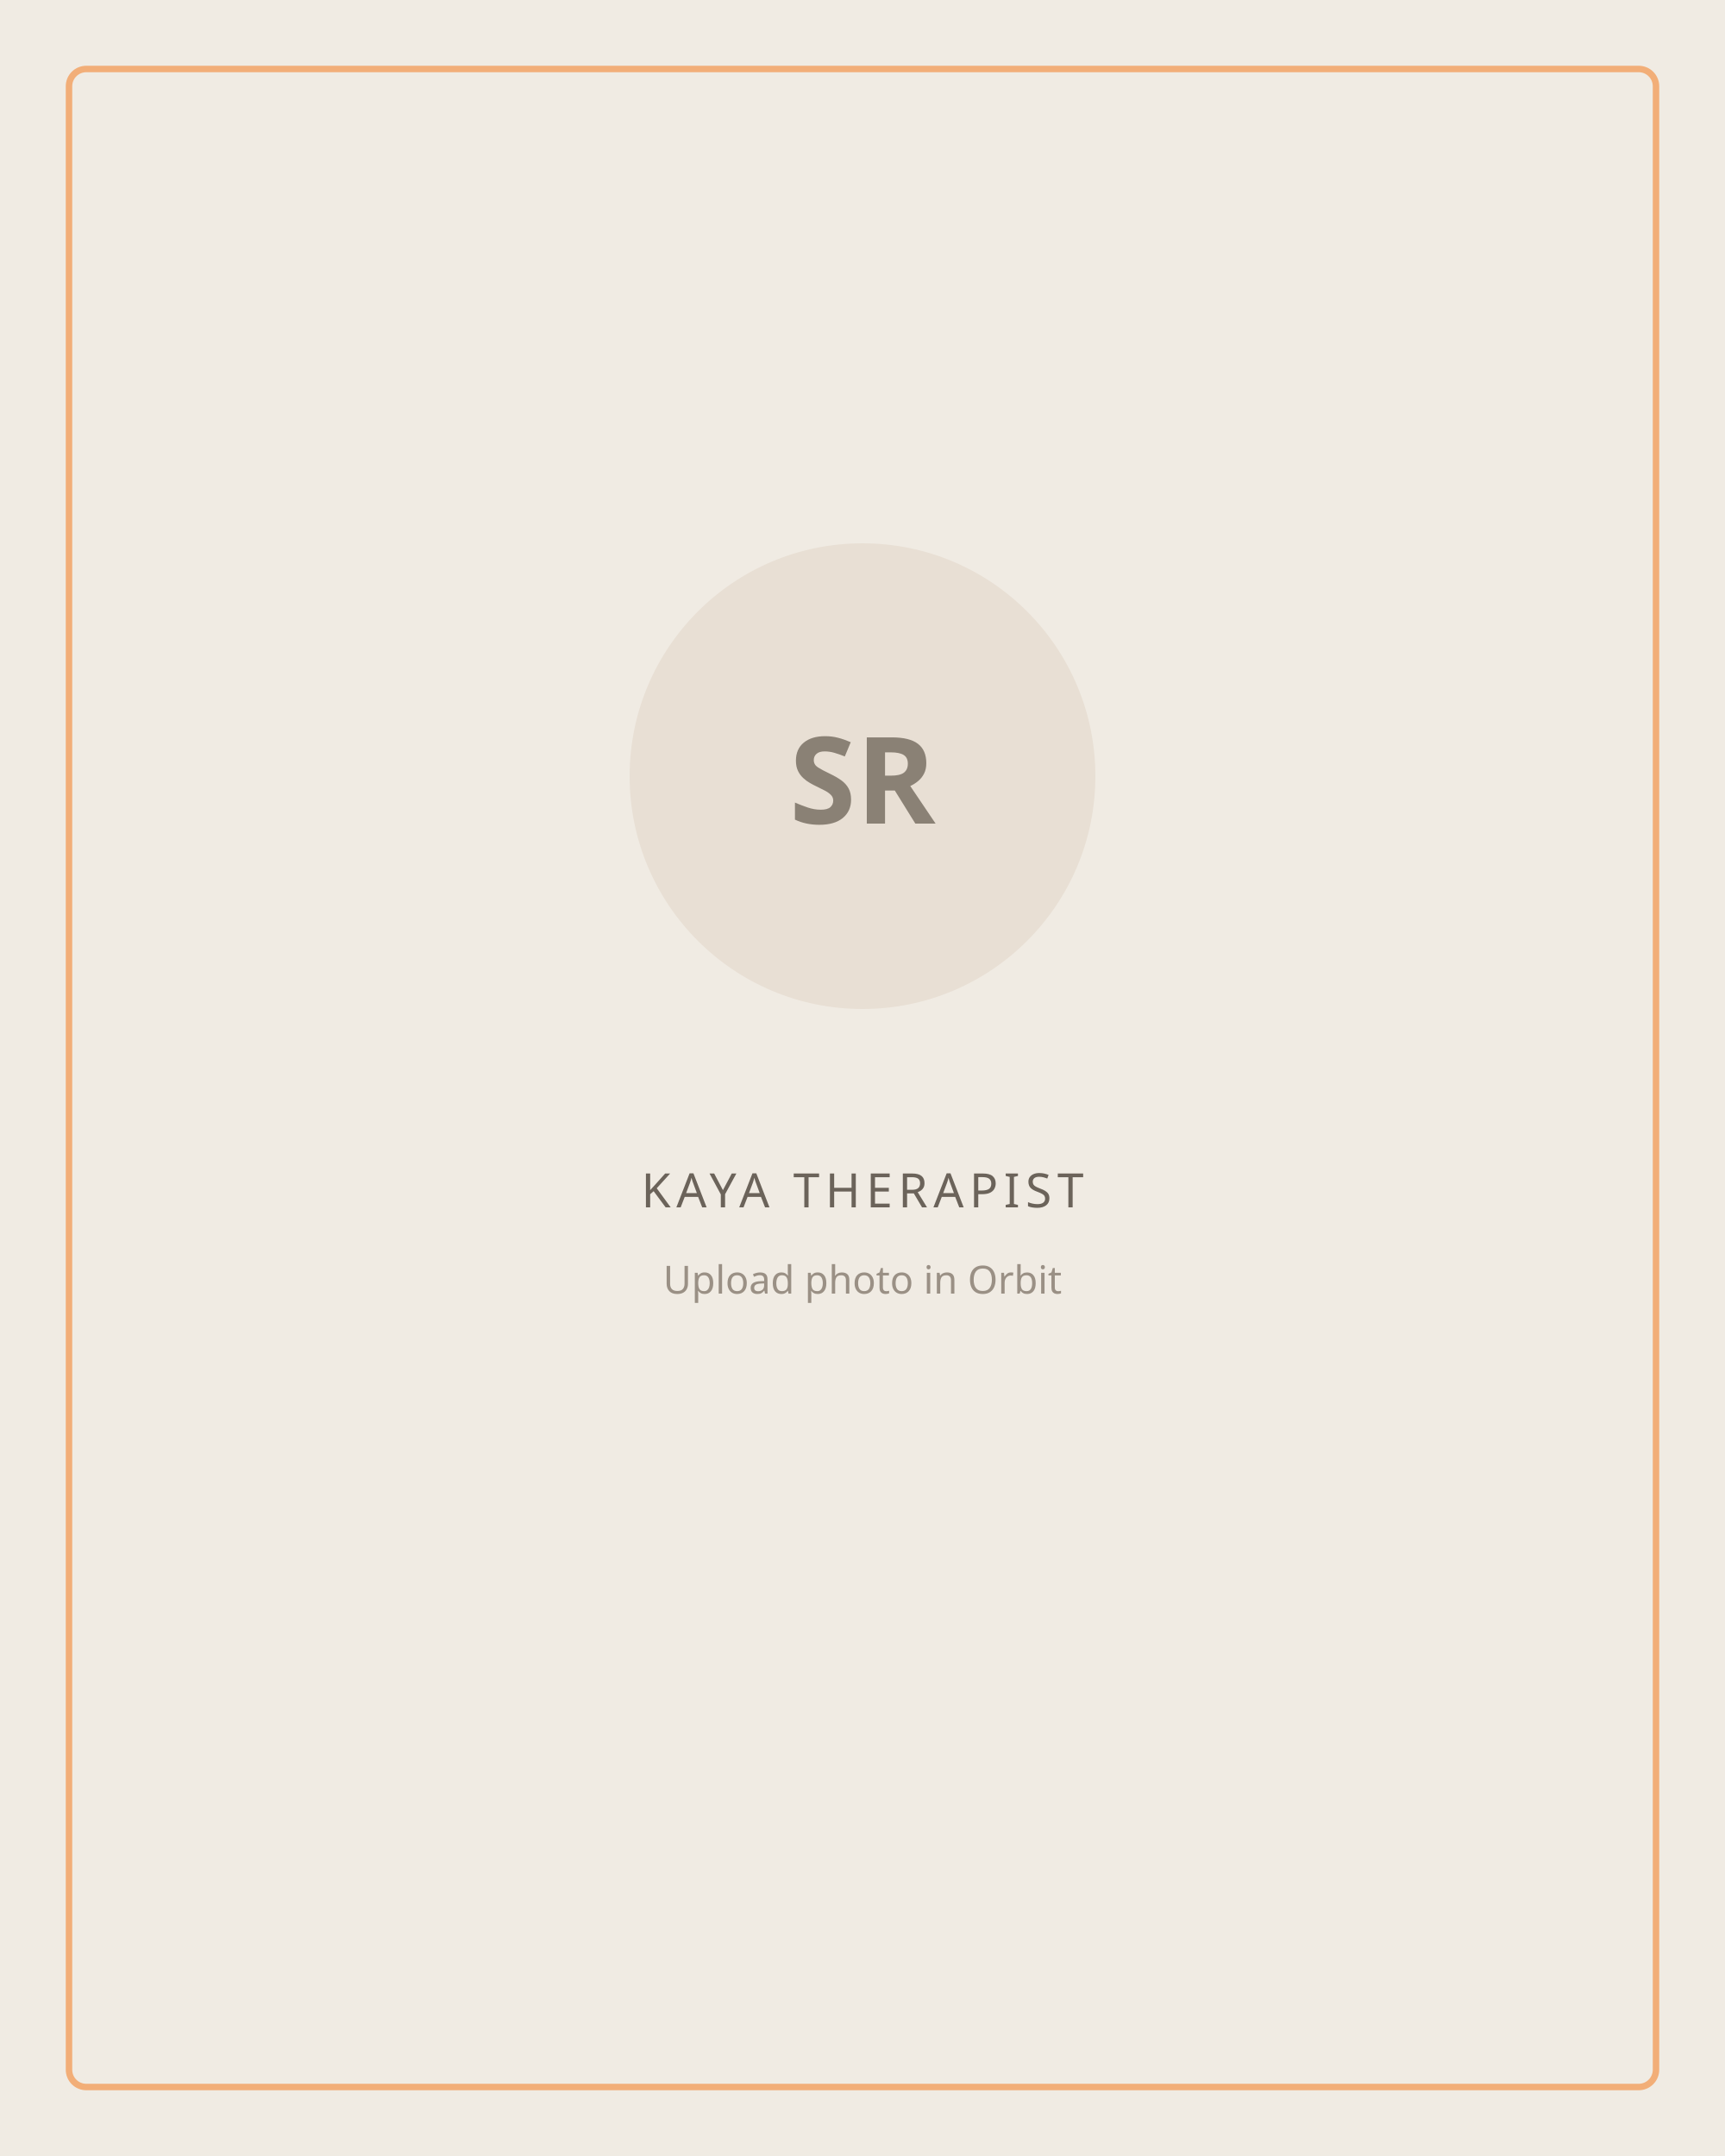
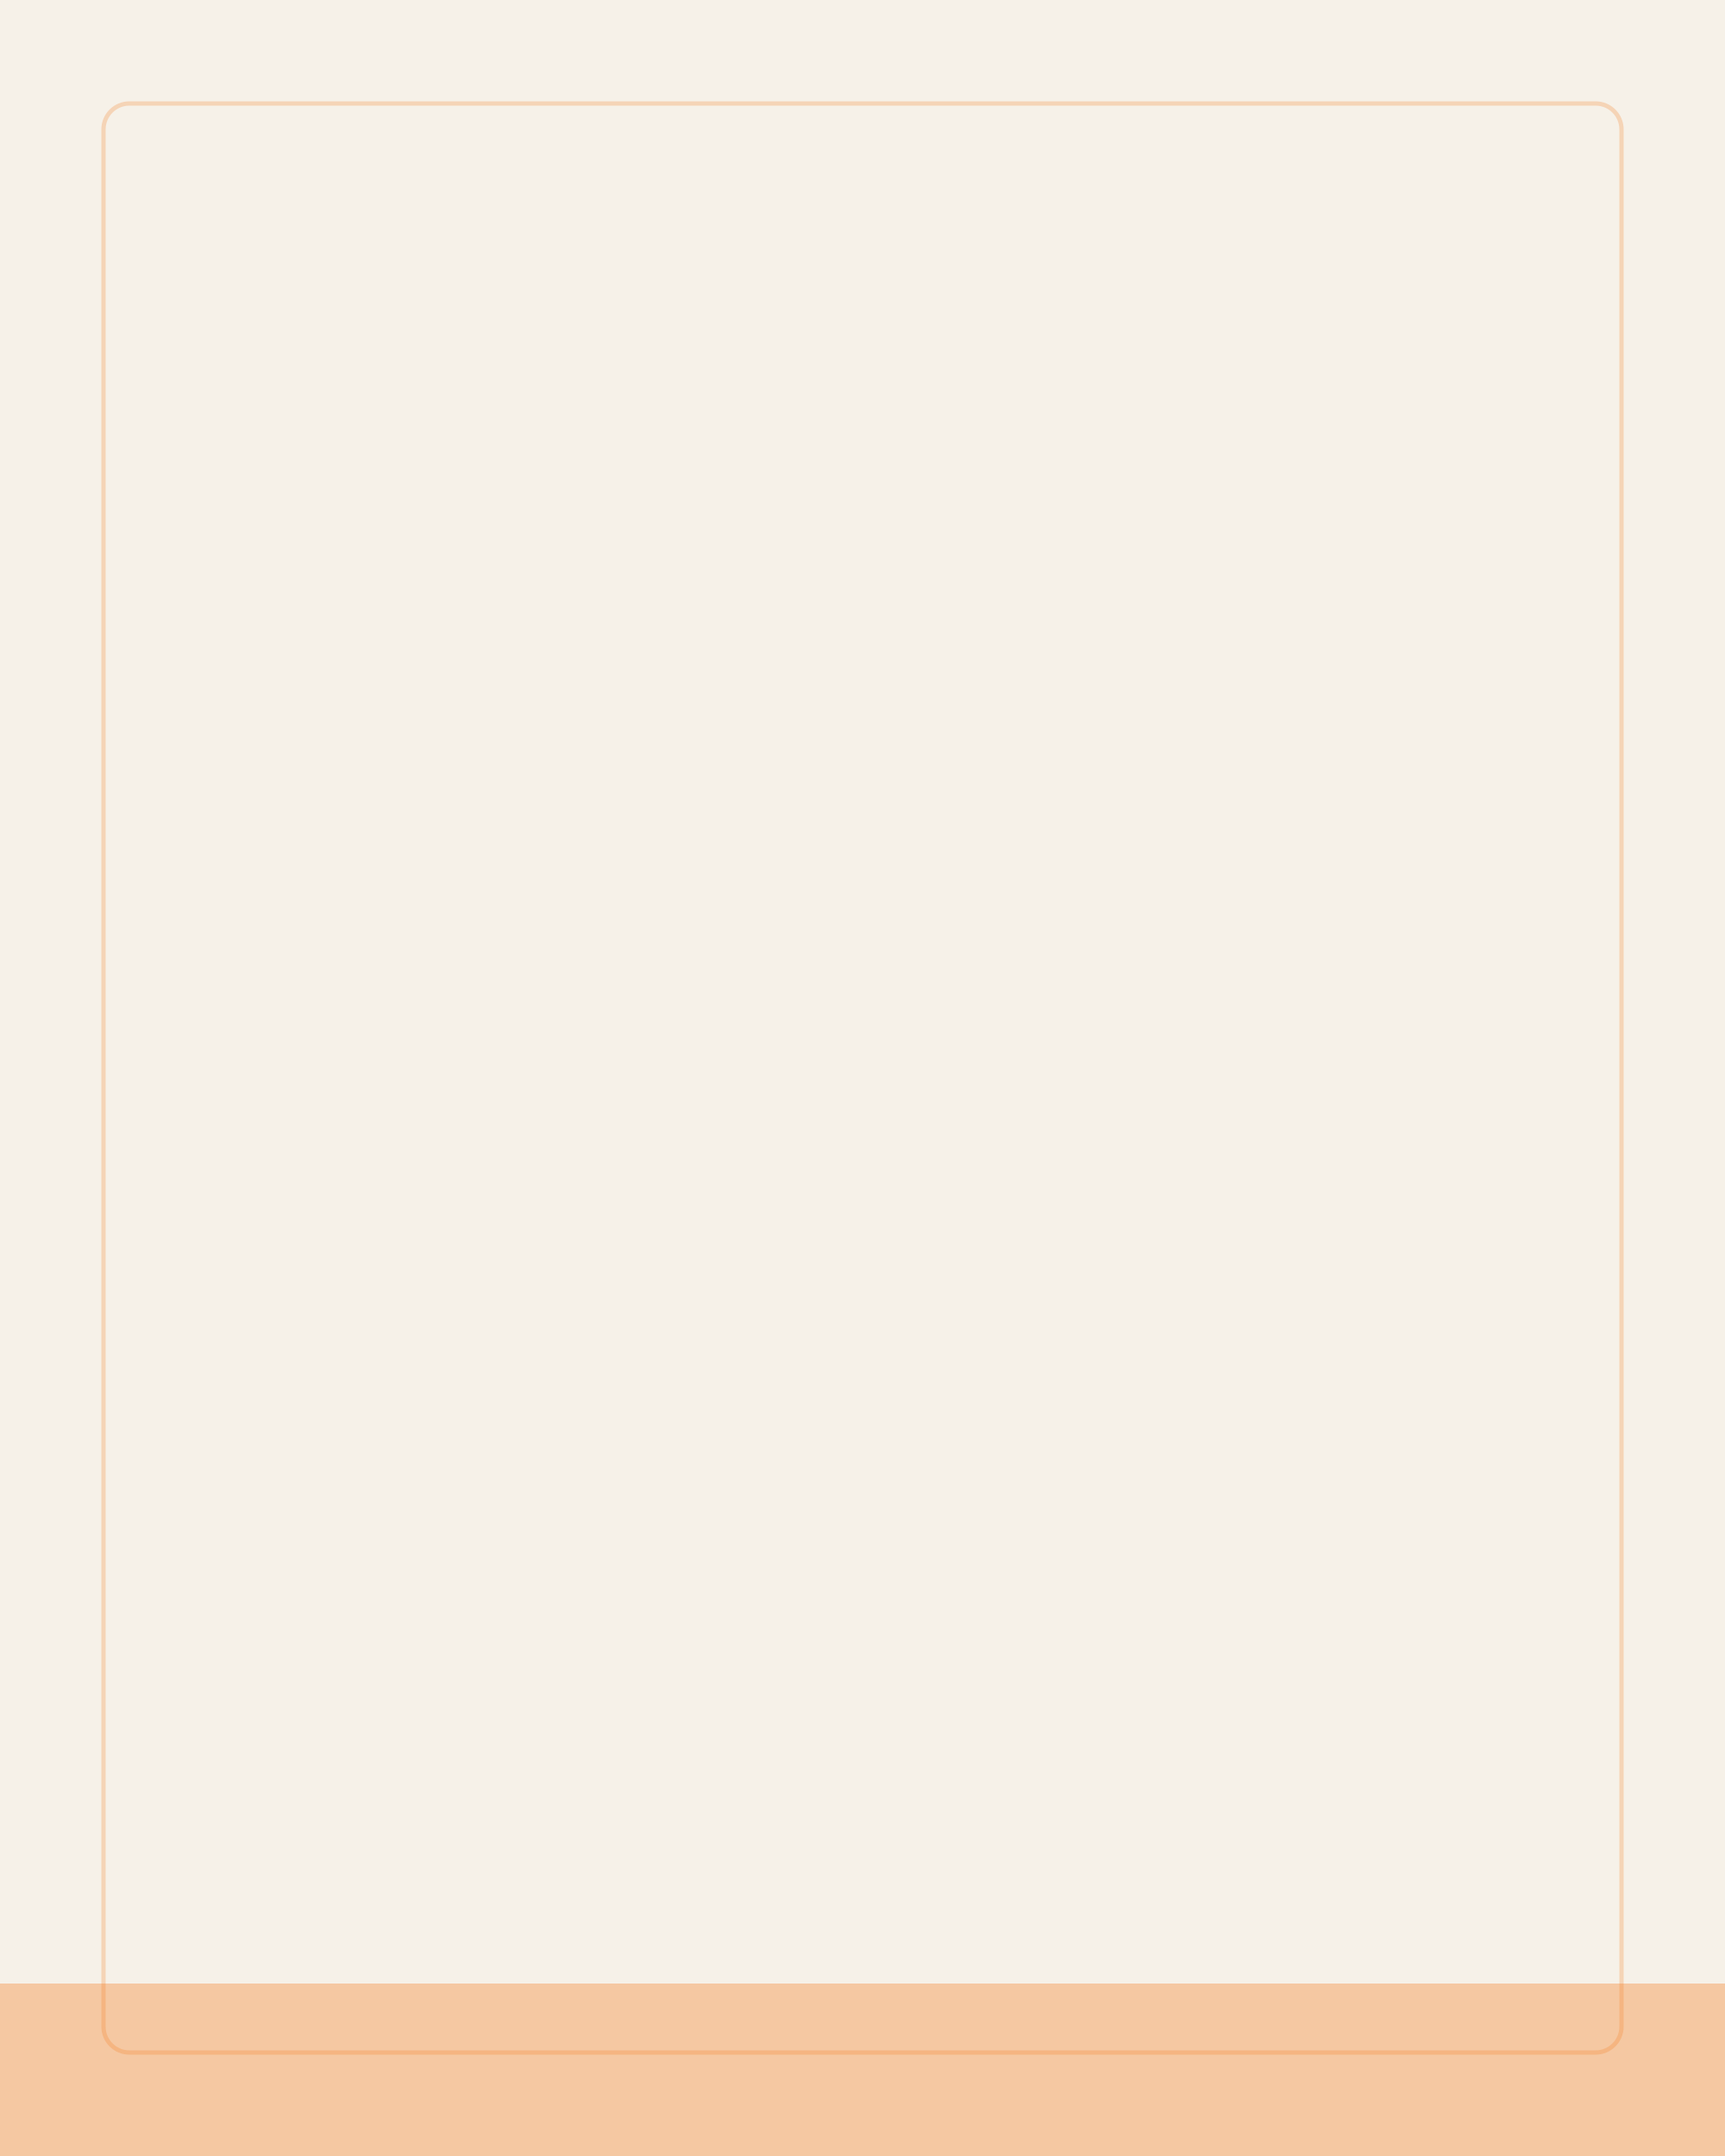
<svg xmlns="http://www.w3.org/2000/svg" width="800" height="1000" viewBox="0 0 800 1000" role="img" aria-label="Therapist photo placeholder">
-   <rect width="800" height="1000" fill="#f0ebe3" />
-   <rect x="32" y="32" width="736" height="936" rx="8" fill="none" stroke="#F47B20" stroke-width="3" opacity="0.55" />
-   <circle cx="400" cy="360" r="108" fill="#e8dfd4" />
-   <text x="400" y="382" text-anchor="middle" font-family="system-ui,sans-serif" font-size="56" font-weight="600" fill="#8a8175">SR</text>
-   <text x="400" y="560" text-anchor="middle" font-family="system-ui,sans-serif" font-size="22" letter-spacing="0.12em" fill="#6b635a">KAYA THERAPIST</text>
-   <text x="400" y="600" text-anchor="middle" font-family="system-ui,sans-serif" font-size="18" fill="#9a9085">Upload photo in Orbit</text>
+   <rect width="800" height="1000" fill="#f6f1e8" />
+   <rect x="0" y="920" width="800" height="80" fill="#F47B20" opacity="0.35" />
+   <rect x="48" y="48" width="704" height="904" rx="12" fill="none" stroke="#F47B20" stroke-width="2" opacity="0.25" />
</svg>
